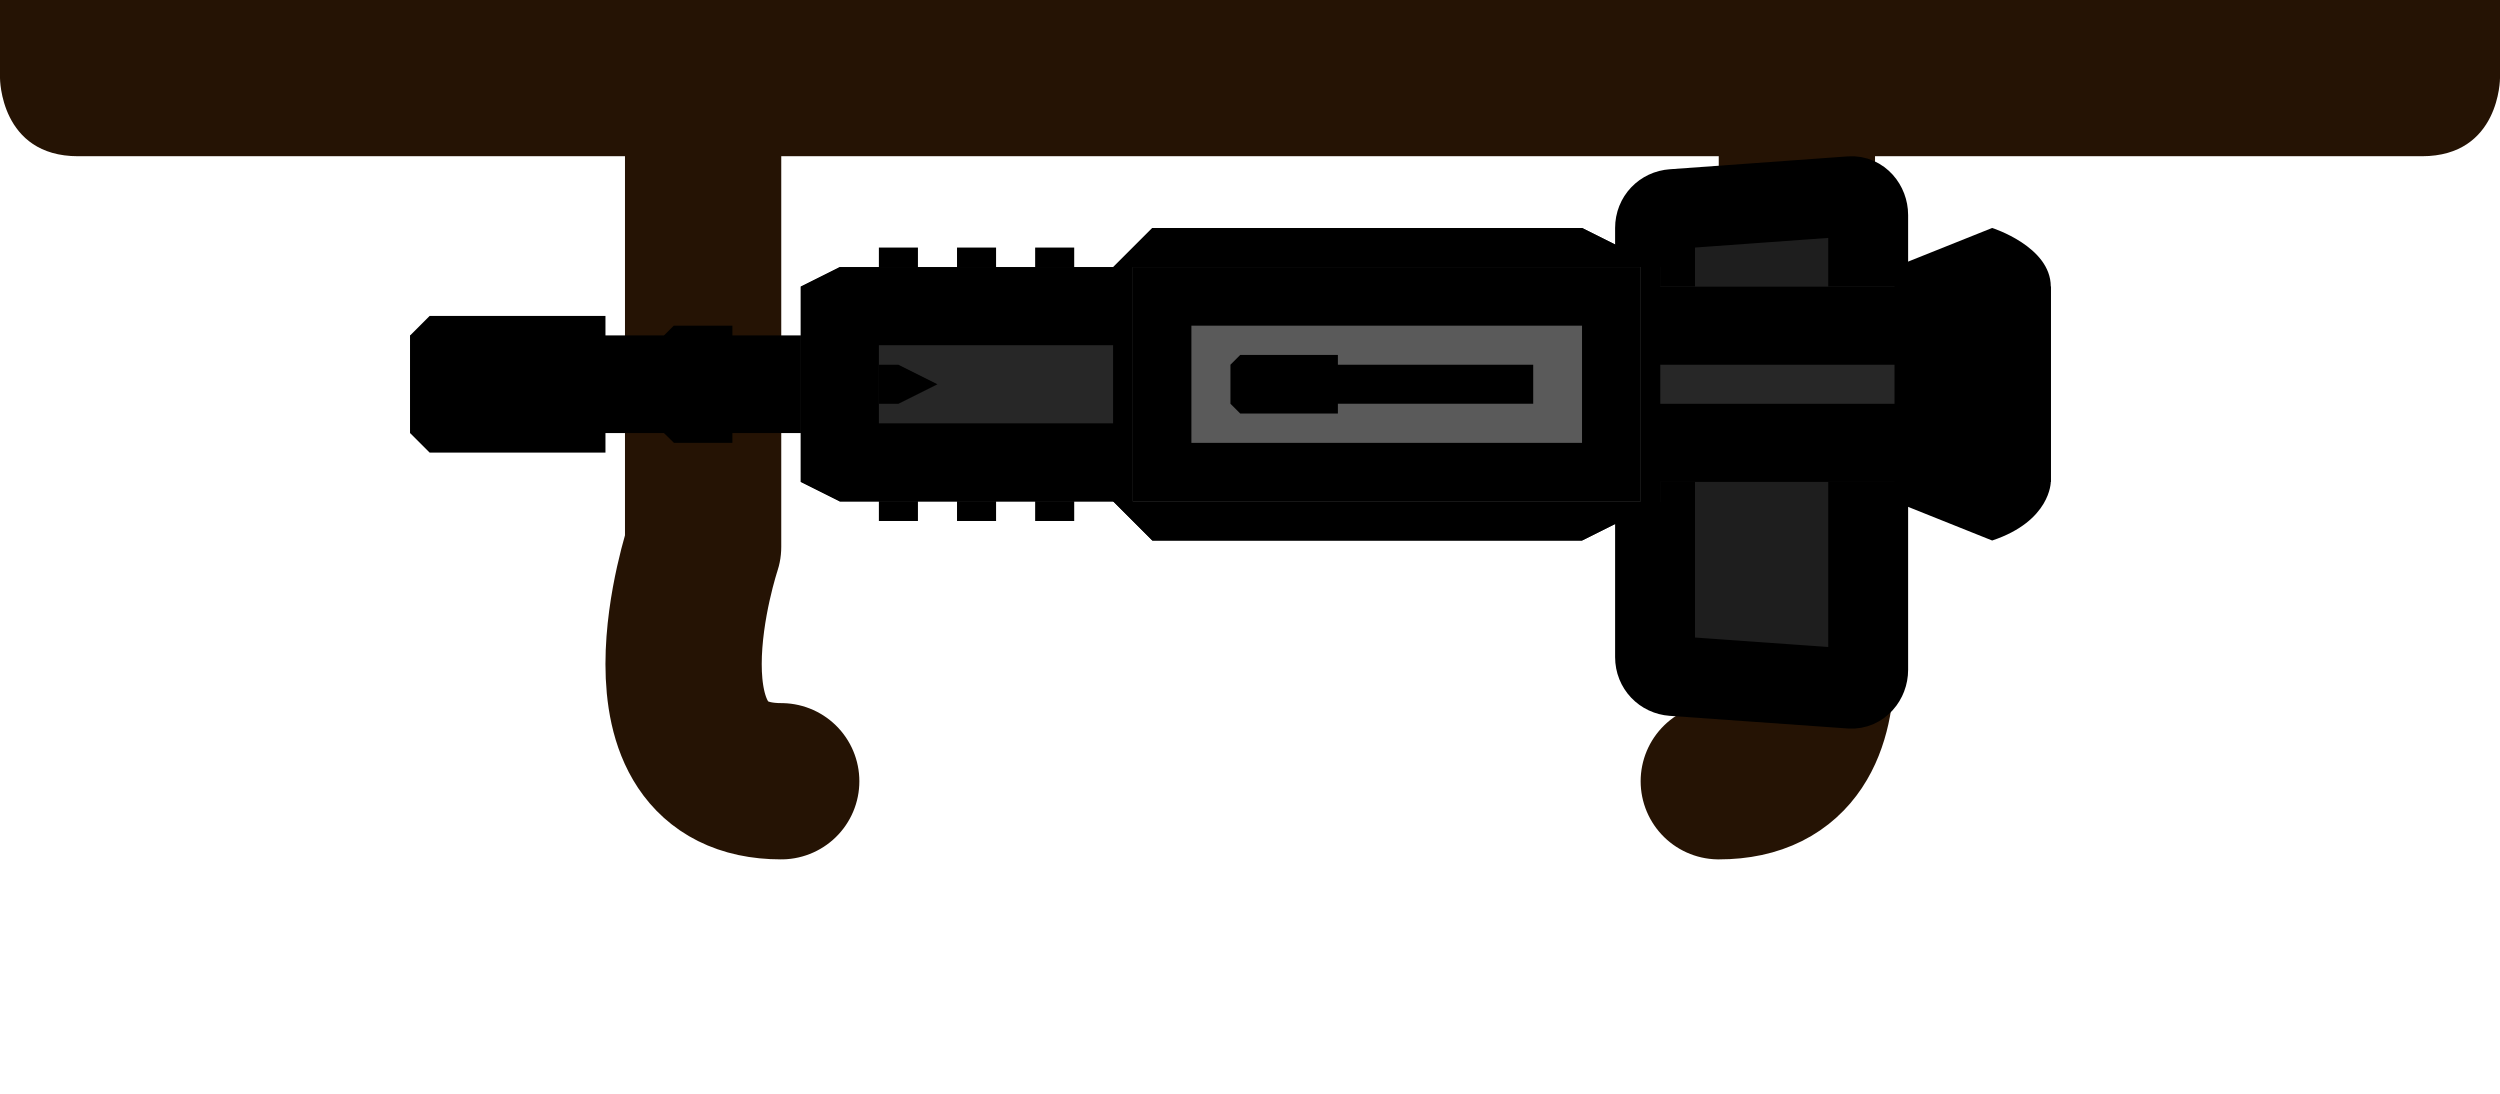
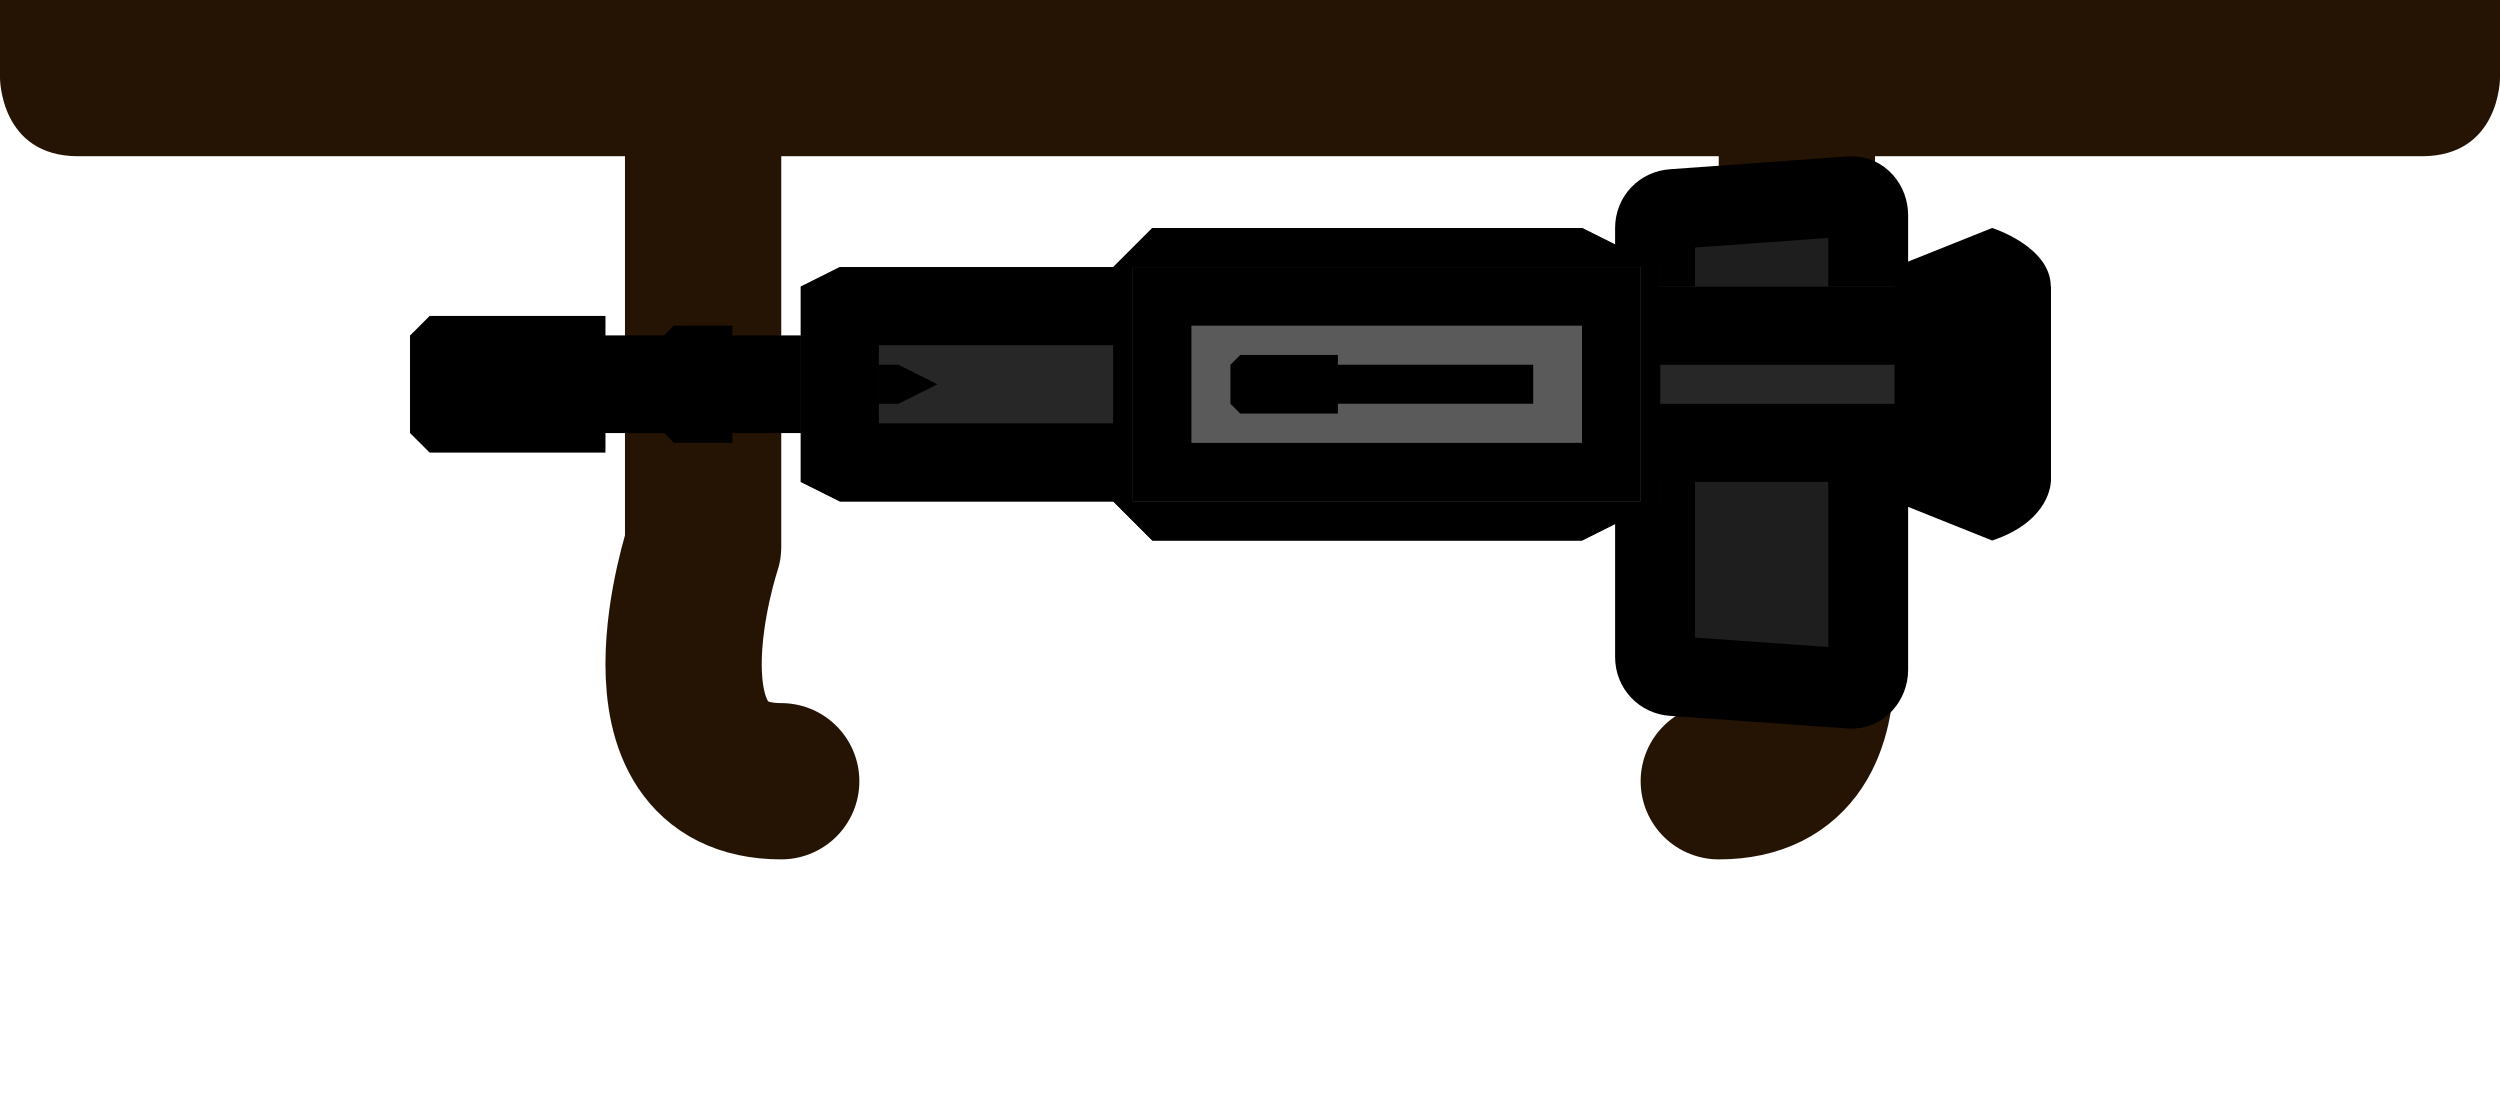
<svg xmlns="http://www.w3.org/2000/svg" width="128" height="56" viewBox="0 0 33.867 14.816" version="1.1" id="svg31">
  <defs id="defs11">
    <clipPath id="b">
      <path d="m 61.913,302.82 v 8.467 h -8.467 z" id="path2" style="fill:#5e2f00;stroke-width:5.987" />
    </clipPath>
    <clipPath id="c">
      <path d="m 15.875,303.35 c 0.53,0 1.058,0.53 1.058,1.058 v 6.35 c 0,0.53 -0.529,1.059 -1.058,1.059 h -5.292 v -8.467 z" id="path5" style="fill:#d1b193;stroke-width:1.64" />
    </clipPath>
    <clipPath id="a">
      <path d="m -4.233,284.3 h 59.266 v 16.933 H -4.233 Z" id="path8" style="fill:#663300;stroke-width:1.716" />
    </clipPath>
    <clipPath id="a-79">
      <rect ry="3.836" rx="2.469" y="272.658" x="0.529" height="24.342" width="3.704" stroke-miterlimit="10" id="rect847" style="fill:#515151;stroke-width:1.323;stroke-miterlimit:10;stroke-opacity:0.49" />
    </clipPath>
    <clipPath clipPathUnits="userSpaceOnUse" id="clipPath865">
      <rect width="22.091" height="83.665" x="17.231" y="0.478" rx="14.725" ry="6" clip-path="none" stroke-miterlimit="10" id="rect867" style="fill:#4f4f4f;fill-opacity:1;stroke-width:12.409;stroke-miterlimit:10" />
    </clipPath>
    <clipPath clipPathUnits="userSpaceOnUse" id="clipPath861">
      <rect width="22.091" height="83.665" x="17.231" y="0.478" rx="14.725" ry="6" clip-path="none" stroke-miterlimit="10" id="rect859" style="fill:#4f4f4f;fill-opacity:1;stroke-width:12.409;stroke-miterlimit:10" />
    </clipPath>
    <clipPath id="a-6">
      <rect width="3.704" height="12.7" x="0.529" y="284.3" rx="2.117" ry="3.836" stroke-miterlimit="10" id="rect1502" style="fill:#818181;stroke-width:2.117;stroke-miterlimit:10" />
    </clipPath>
    <clipPath id="a-79-4">
      <rect ry="3.836" rx="2.469" y="272.658" x="0.529" height="24.342" width="3.704" stroke-miterlimit="10" id="rect847-1" style="fill:#515151;stroke-width:1.323;stroke-miterlimit:10;stroke-opacity:0.49" />
    </clipPath>
    <clipPath clipPathUnits="userSpaceOnUse" id="clipPath22">
      <g id="use22" style="fill:#000000;fill-opacity:1">
        <path style="fill:#000000;fill-opacity:1;stroke:#000000;stroke-width:1px;stroke-linecap:butt;stroke-linejoin:miter;stroke-opacity:1" d="m 10,86 h 28 v 4 H 10 Z" id="path49" />
      </g>
    </clipPath>
    <clipPath clipPathUnits="userSpaceOnUse" id="clipPath24">
      <g id="use24" style="fill:#000000;fill-opacity:1">
        <path style="fill:#000000;fill-opacity:1;stroke:#000000;stroke-width:1px;stroke-linecap:butt;stroke-linejoin:miter;stroke-opacity:1" d="m 10,96 h 28 v 4 H 10 Z" id="path50" />
      </g>
    </clipPath>
    <clipPath clipPathUnits="userSpaceOnUse" id="clipPath26">
      <g id="use26" style="fill:#000000;fill-opacity:1">
        <path style="fill:#000000;fill-opacity:1;stroke:#000000;stroke-width:1px;stroke-linecap:butt;stroke-linejoin:miter;stroke-opacity:1" d="m 10,102 h 28 v 4 H 10 Z" id="path51" />
      </g>
    </clipPath>
    <clipPath clipPathUnits="userSpaceOnUse" id="clipPath40">
      <g id="use40" style="fill:#272727;fill-opacity:1;stroke-width:16;stroke-dasharray:none">
        <path style="fill:#272727;fill-opacity:1;stroke:#000000;stroke-width:16;stroke-linecap:butt;stroke-linejoin:miter;stroke-dasharray:none;stroke-opacity:1" d="m 14,208 v -36 l -2,-2 V 84 l 2,-4 h 20 l 2,4 v 86 l -2,2 v 36 z" id="path52" />
      </g>
    </clipPath>
    <clipPath clipPathUnits="userSpaceOnUse" id="clipPath28">
      <g id="use28" style="fill:#000000;fill-opacity:1">
        <path style="fill:#000000;fill-opacity:1;stroke:#000000;stroke-width:1px;stroke-linecap:butt;stroke-linejoin:miter;stroke-opacity:1" d="m 22,88 v 4 l 2,2 2,-2 v -4 z" id="path53" />
      </g>
    </clipPath>
    <clipPath clipPathUnits="userSpaceOnUse" id="clipPath30">
      <g id="use30" style="fill:#262626;fill-opacity:1;stroke-width:16;stroke-dasharray:none">
        <path style="fill:#262626;fill-opacity:1;stroke:#000000;stroke-width:16;stroke-linecap:butt;stroke-linejoin:miter;stroke-dasharray:none;stroke-opacity:1" d="m 12,112 -4,8 v 40 l 4,8 h 24 l 4,-8 v -40 l -4,-8 z" id="path54" />
      </g>
    </clipPath>
    <clipPath clipPathUnits="userSpaceOnUse" id="clipPath32">
      <g id="use32" style="fill:#4b4b4b;fill-opacity:1;stroke-width:16;stroke-dasharray:none">
        <path style="fill:#4b4b4b;fill-opacity:1;stroke:#000000;stroke-width:16;stroke-linecap:butt;stroke-linejoin:miter;stroke-dasharray:none;stroke-opacity:1" d="m 12,112 h 24 v 56 H 12 Z" id="path55" />
      </g>
    </clipPath>
    <clipPath clipPathUnits="userSpaceOnUse" id="clipPath38">
      <g id="use38">
        <path style="fill:#000000;fill-opacity:1;stroke:#000000;stroke-width:1px;stroke-linecap:butt;stroke-linejoin:miter;stroke-opacity:1" d="m 8,202 c 2,6 6,6 6,6 h 20 c 4.1,0 6,-6 6,-6 L 36,192 H 12 Z" id="path56" />
      </g>
    </clipPath>
    <clipPath clipPathUnits="userSpaceOnUse" id="clipPath43">
      <g id="use43" style="fill:#000000;fill-opacity:1">
        <path style="fill:#000000;fill-opacity:1;stroke:#000000;stroke-width:1px;stroke-linecap:butt;stroke-linejoin:miter;stroke-opacity:1" d="m 22,122 h 4 v 8 h -4 z" id="path57" />
      </g>
    </clipPath>
    <clipPath clipPathUnits="userSpaceOnUse" id="clipPath9">
      <g id="use9">
        <g id="g48" clip-path="none" style="display:inline;fill:#000000;fill-opacity:1" transform="matrix(0.330731,0,0,0.2645848,38.10021,-25.53262)">
          <g id="g47" style="fill:#000000;fill-opacity:1">
            <path style="fill:#000000;fill-opacity:1;stroke:#000000;stroke-width:1px;stroke-linecap:butt;stroke-linejoin:miter;stroke-opacity:1" d="m 20,40 h 8 v 44 h -8 z" id="path47" />
          </g>
        </g>
      </g>
    </clipPath>
    <clipPath clipPathUnits="userSpaceOnUse" id="clipPath11">
      <g id="use11">
        <g id="g46" clip-path="none" style="fill:#000000;fill-opacity:1" transform="matrix(0.2645848,0,0,0.2645848,39.68772,-25.53262)">
          <g id="g45" style="fill:#000000;fill-opacity:1">
            <path style="fill:#000000;fill-opacity:1;stroke:#000000;stroke-width:1px;stroke-linecap:butt;stroke-linejoin:miter;stroke-opacity:1" d="m 17,42 2,-2 h 10 l 2,2 V 60 H 17 Z" id="path44" />
          </g>
        </g>
      </g>
    </clipPath>
    <clipPath clipPathUnits="userSpaceOnUse" id="clipPath23">
      <path style="fill:#272727;fill-opacity:1;stroke:#000000;stroke-width:16;stroke-linecap:butt;stroke-linejoin:miter;stroke-dasharray:none;stroke-opacity:1" d="M 14,208 V 168 H 12 V 84 l 2,-4 h 20 l 2,4 v 84 h -2 v 40 z" id="path24" />
    </clipPath>
    <clipPath clipPathUnits="userSpaceOnUse" id="clipPath15">
      <path style="fill:#000000;fill-opacity:1;stroke:#000000;stroke-width:16;stroke-linecap:butt;stroke-linejoin:miter;stroke-dasharray:none;stroke-opacity:1" d="m 12,112 -4,4 v 44 l 4,8 h 24 l 4,-8 v -44 l -4,-4 z" id="path16" />
    </clipPath>
    <clipPath clipPathUnits="userSpaceOnUse" id="clipPath11-3">
      <path style="fill:#5a5a5a;fill-opacity:1;stroke:#000000;stroke-width:12;stroke-linecap:butt;stroke-linejoin:miter;stroke-dasharray:none;stroke-opacity:1" d="m 12,114 h 24 v 52 H 12 Z" id="path14" />
    </clipPath>
  </defs>
  <path style="fill:none;stroke:#251304;stroke-width:2.117;stroke-linecap:round;stroke-linejoin:round;stroke-miterlimit:4;stroke-dasharray:none;stroke-opacity:1" d="M 9.525,1.058 V 7.408 c 0,0 -1.058,3.175 1.058,3.175" id="path2456" />
  <path id="path2463" d="M 24.342,1.058 V 7.408 c 0,0 1.058,3.175 -1.058,3.175" style="fill:none;stroke:#251304;stroke-width:2.117;stroke-linecap:round;stroke-linejoin:round;stroke-miterlimit:4;stroke-dasharray:none;stroke-opacity:1" />
  <path style="fill:#251304;fill-opacity:1;stroke:none;stroke-width:3.364;stroke-linecap:round;stroke-linejoin:round;stroke-miterlimit:4;stroke-dasharray:none;stroke-opacity:1" d="M 3e-6,-2.9490782e-4 H 33.867 L 33.867,1.058 c 0,0 0,1.058 -1.058,1.058 H 1.058 C 3e-6,2.116 3e-6,1.058 3e-6,1.058 Z" id="rect2460" />
  <g id="g44" transform="matrix(0,-0.5,0.5,0,19.31473,28.48846)">
    <path style="fill:#1e1e1e;fill-opacity:1;stroke:#000000;stroke-width:2.165;stroke-opacity:1" d="m 39.173,6.212 h 11.628 c 0.283,0 0.492,0.211 0.511,0.473 l 0.349,4.828 c 0.019,0.262 -0.228,0.473 -0.511,0.473 h -12.319 c -0.283,0 -0.529,-0.211 -0.511,-0.473 l 0.343,-4.828 c 0.019,-0.262 0.228,-0.473 0.511,-0.473 z" id="rect2-1" />
    <g id="g41" transform="translate(4.233363,0.2646901)">
-       <path style="fill:#000000;fill-opacity:1;stroke:none;stroke-width:0.265px;stroke-linecap:butt;stroke-linejoin:miter;stroke-opacity:1" d="m 38.629,-15.082 h 7.408 v 1.058 h -7.408 z" id="path19-3" clip-path="none" />
-       <path style="fill:#000000;fill-opacity:1;stroke:none;stroke-width:0.265px;stroke-linecap:butt;stroke-linejoin:miter;stroke-opacity:1" d="m 38.629,-12.965 h 7.408 v 1.058 h -7.408 z" id="path20-6" clip-path="none" />
-       <path style="fill:#000000;fill-opacity:1;stroke:none;stroke-width:0.265px;stroke-linecap:butt;stroke-linejoin:miter;stroke-opacity:1" d="m 38.629,-10.848 h 7.408 v 1.058 h -7.408 z" id="path21-0" clip-path="none" />
      <path style="fill:#000000;fill-opacity:1;stroke:none;stroke-width:0.265px;stroke-linecap:butt;stroke-linejoin:miter;stroke-opacity:1" d="m 41.011,-16.14 v -11.642 h 2.646 v 11.642 z" id="path18" clip-path="none" />
      <path style="fill:#272727;fill-opacity:1;stroke:#000000;stroke-width:16;stroke-linecap:butt;stroke-linejoin:miter;stroke-dasharray:none;stroke-opacity:1" d="M 14,208 V 168 H 12 V 84 l 2,-4 h 20 l 2,4 v 84 h -2 v 40 z" id="path38-4" clip-path="url(#clipPath23)" transform="matrix(0.2645848,0,0,0.2645848,35.98354,-38.36499)" />
      <path style="fill:#000000;fill-opacity:1;stroke:none;stroke-width:0.265px;stroke-linecap:butt;stroke-linejoin:miter;stroke-opacity:1" d="m 41.804,-15.082 v 0.529 l 0.529,1.058 0.529,-1.058 v -0.529 z" id="path22" />
      <path style="fill:#000000;fill-opacity:1;stroke:#000000;stroke-width:16;stroke-linecap:butt;stroke-linejoin:miter;stroke-dasharray:none;stroke-opacity:1" d="m 12,112 -4,4 v 44 l 4,8 h 24 l 4,-8 v -44 l -4,-4 z" id="path28-5" clip-path="url(#clipPath15)" transform="matrix(0.2645848,0,0,0.2645848,35.98354,-38.36499)" />
      <path style="fill:#5a5a5a;fill-opacity:1;stroke:#000000;stroke-width:12;stroke-linecap:butt;stroke-linejoin:miter;stroke-dasharray:none;stroke-opacity:1" d="m 12,114 h 24 v 52 H 12 Z" id="path30-6" clip-path="url(#clipPath11-3)" transform="matrix(0.2645848,0,0,0.2645848,35.98354,-38.36499)" />
      <path style="fill:#000000;fill-opacity:1;stroke:none;stroke-width:0.265px;stroke-linecap:butt;stroke-linejoin:miter;stroke-opacity:1" d="m 38.1,15.081 c 0.529,1.588 1.588,1.588 1.588,1.588 h 5.292 c 1.085,0 1.588,-1.588 1.588,-1.588 L 45.509,12.435 h -6.35 z" id="path10" />
      <path style="fill:#000000;fill-opacity:1;stroke:none;stroke-width:0.324px;stroke-linecap:butt;stroke-linejoin:miter;stroke-opacity:1" d="m 41.54,-5.292 0.265,-0.265 h 1.058 l 0.265,0.265 v 2.646 h -0.265 v 5.292 h -1.058 v -5.292 h -0.265 z" id="path42-9" clip-path="none" />
      <path style="fill:#000000;fill-opacity:1;stroke:none;stroke-width:0.265px;stroke-linecap:butt;stroke-linejoin:miter;stroke-opacity:1" d="m 40.746,-20.634 v 1.583 h 3.175 v -1.588 l -0.265,-0.265 h -2.646 z" id="path12" clip-path="none" />
      <path style="fill:#000000;fill-opacity:1;stroke:none;stroke-width:0.265px;stroke-linecap:butt;stroke-linejoin:miter;stroke-opacity:1" d="m 40.481,-22.49 v -4.763 l 0.529,-0.529 h 2.646 l 0.529,0.529 v 4.763 z" id="path13" clip-path="none" />
    </g>
  </g>
</svg>
